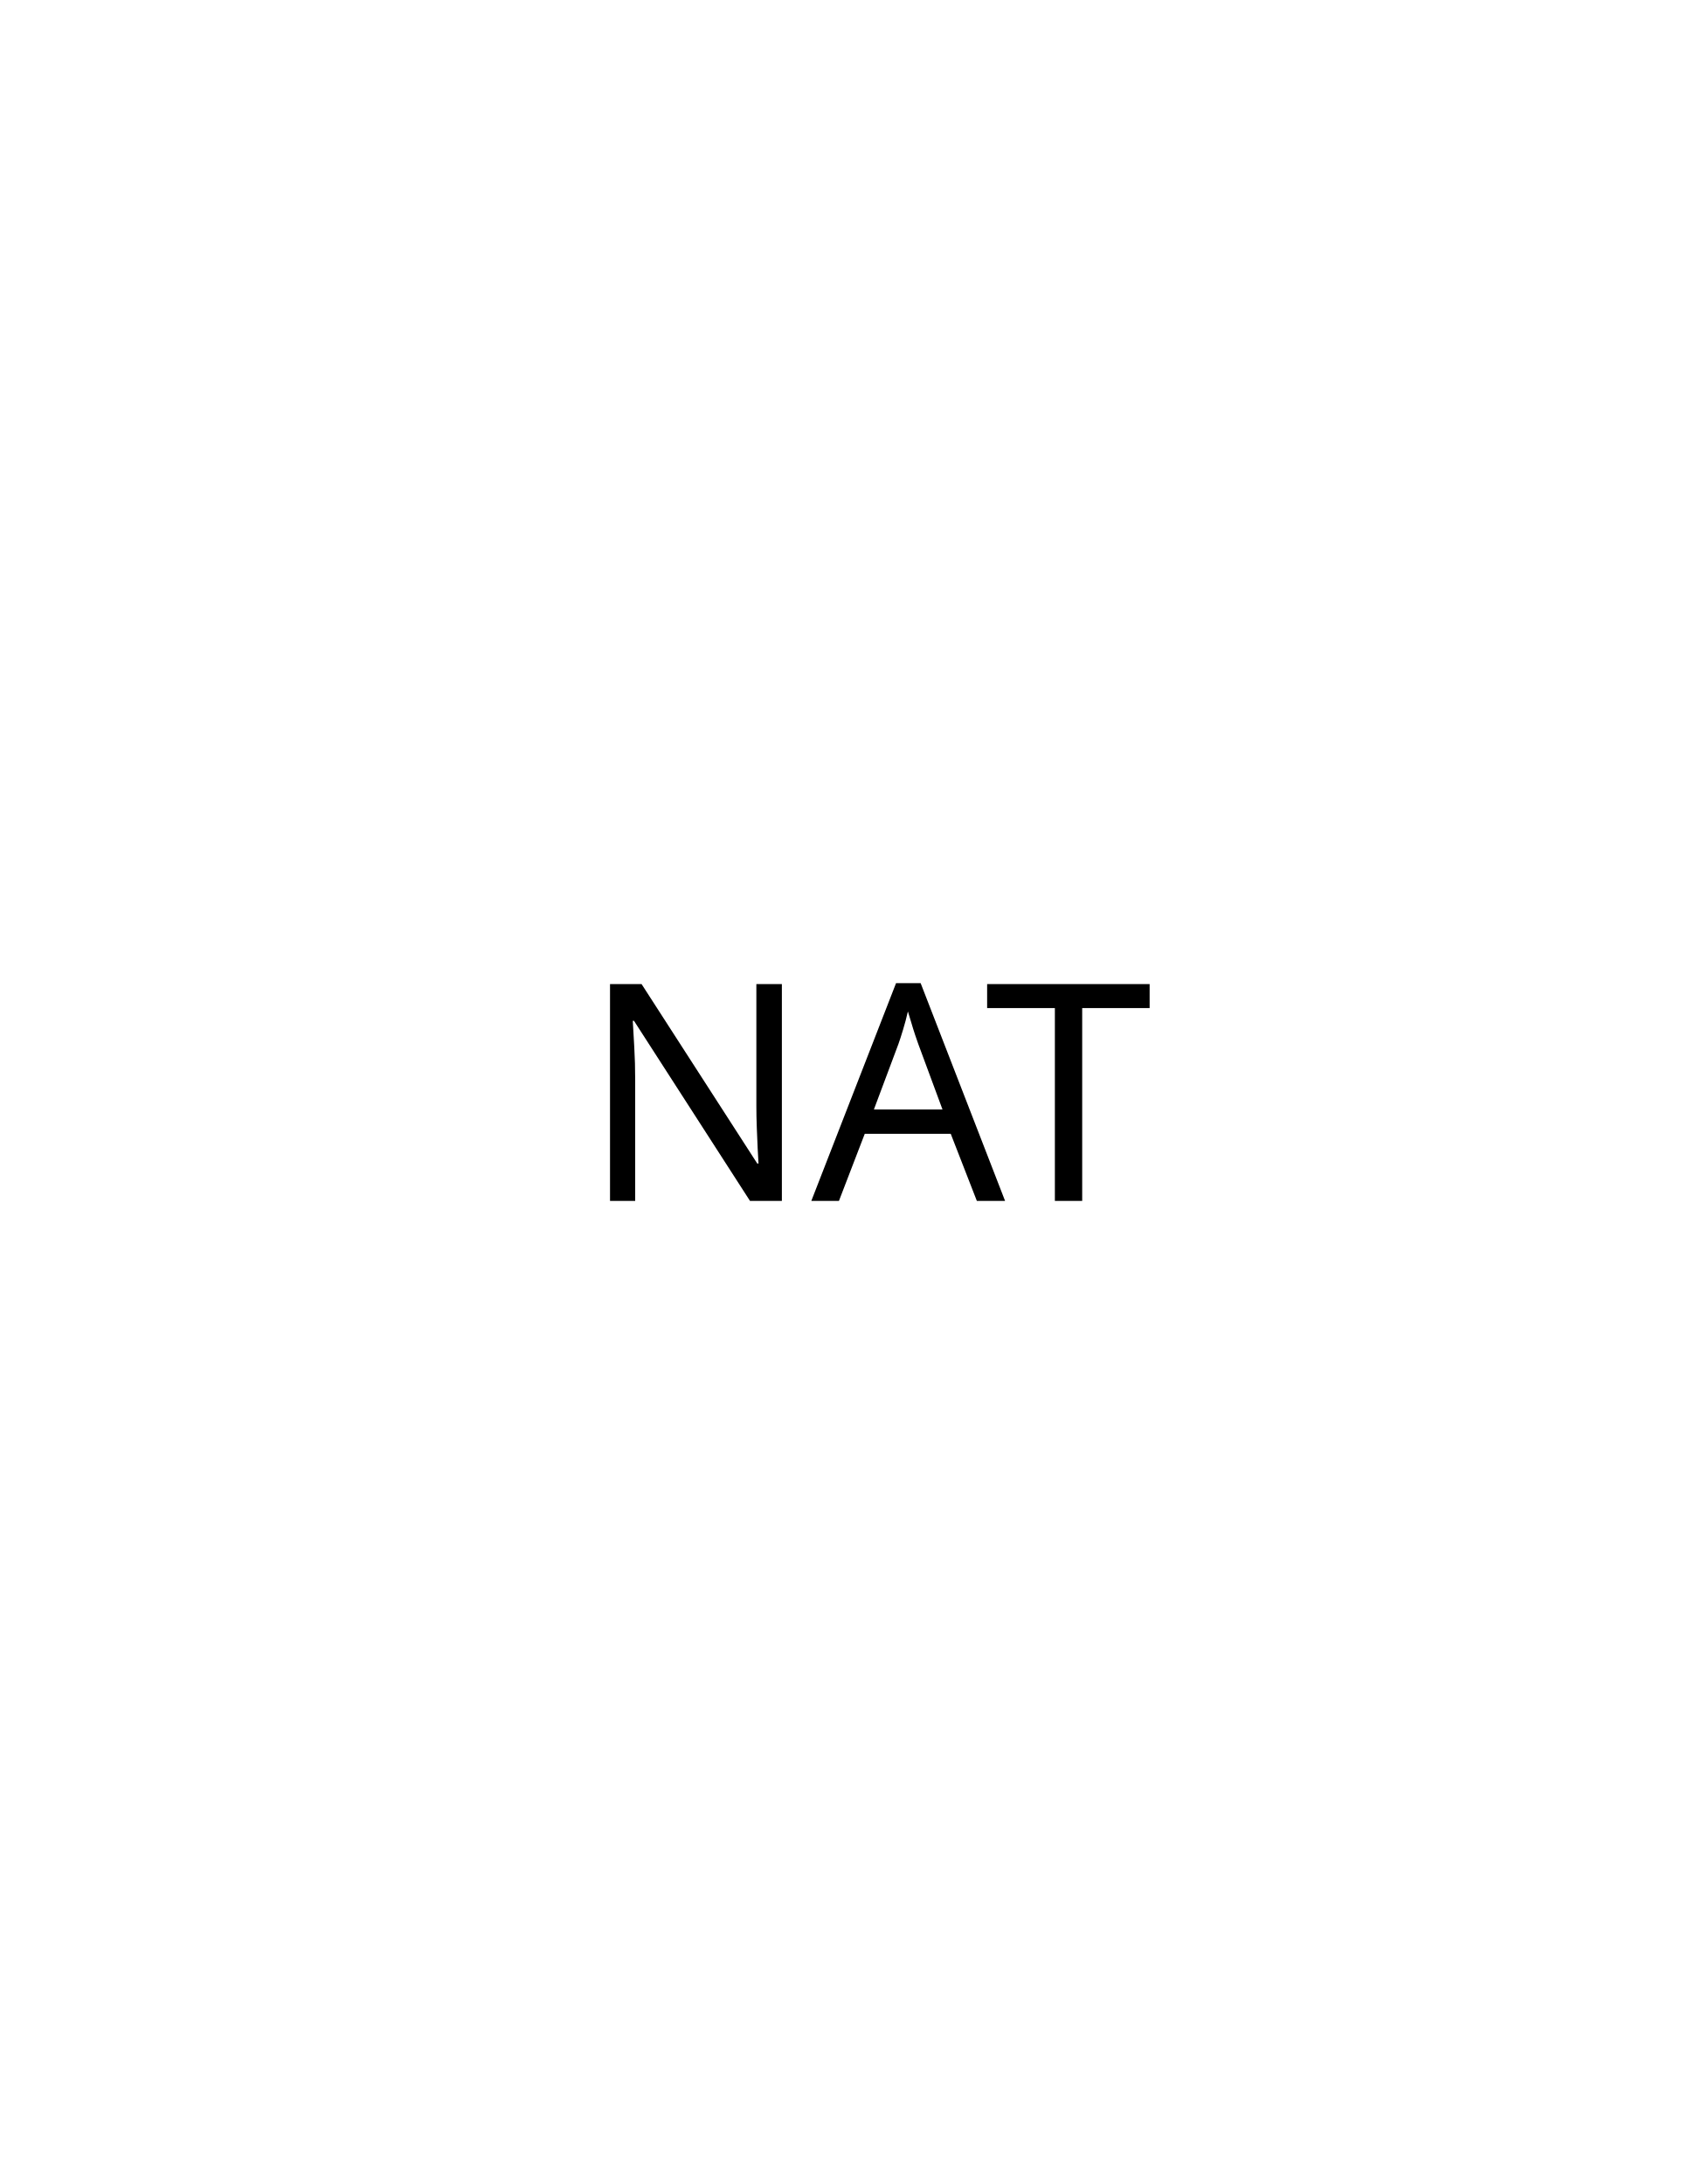
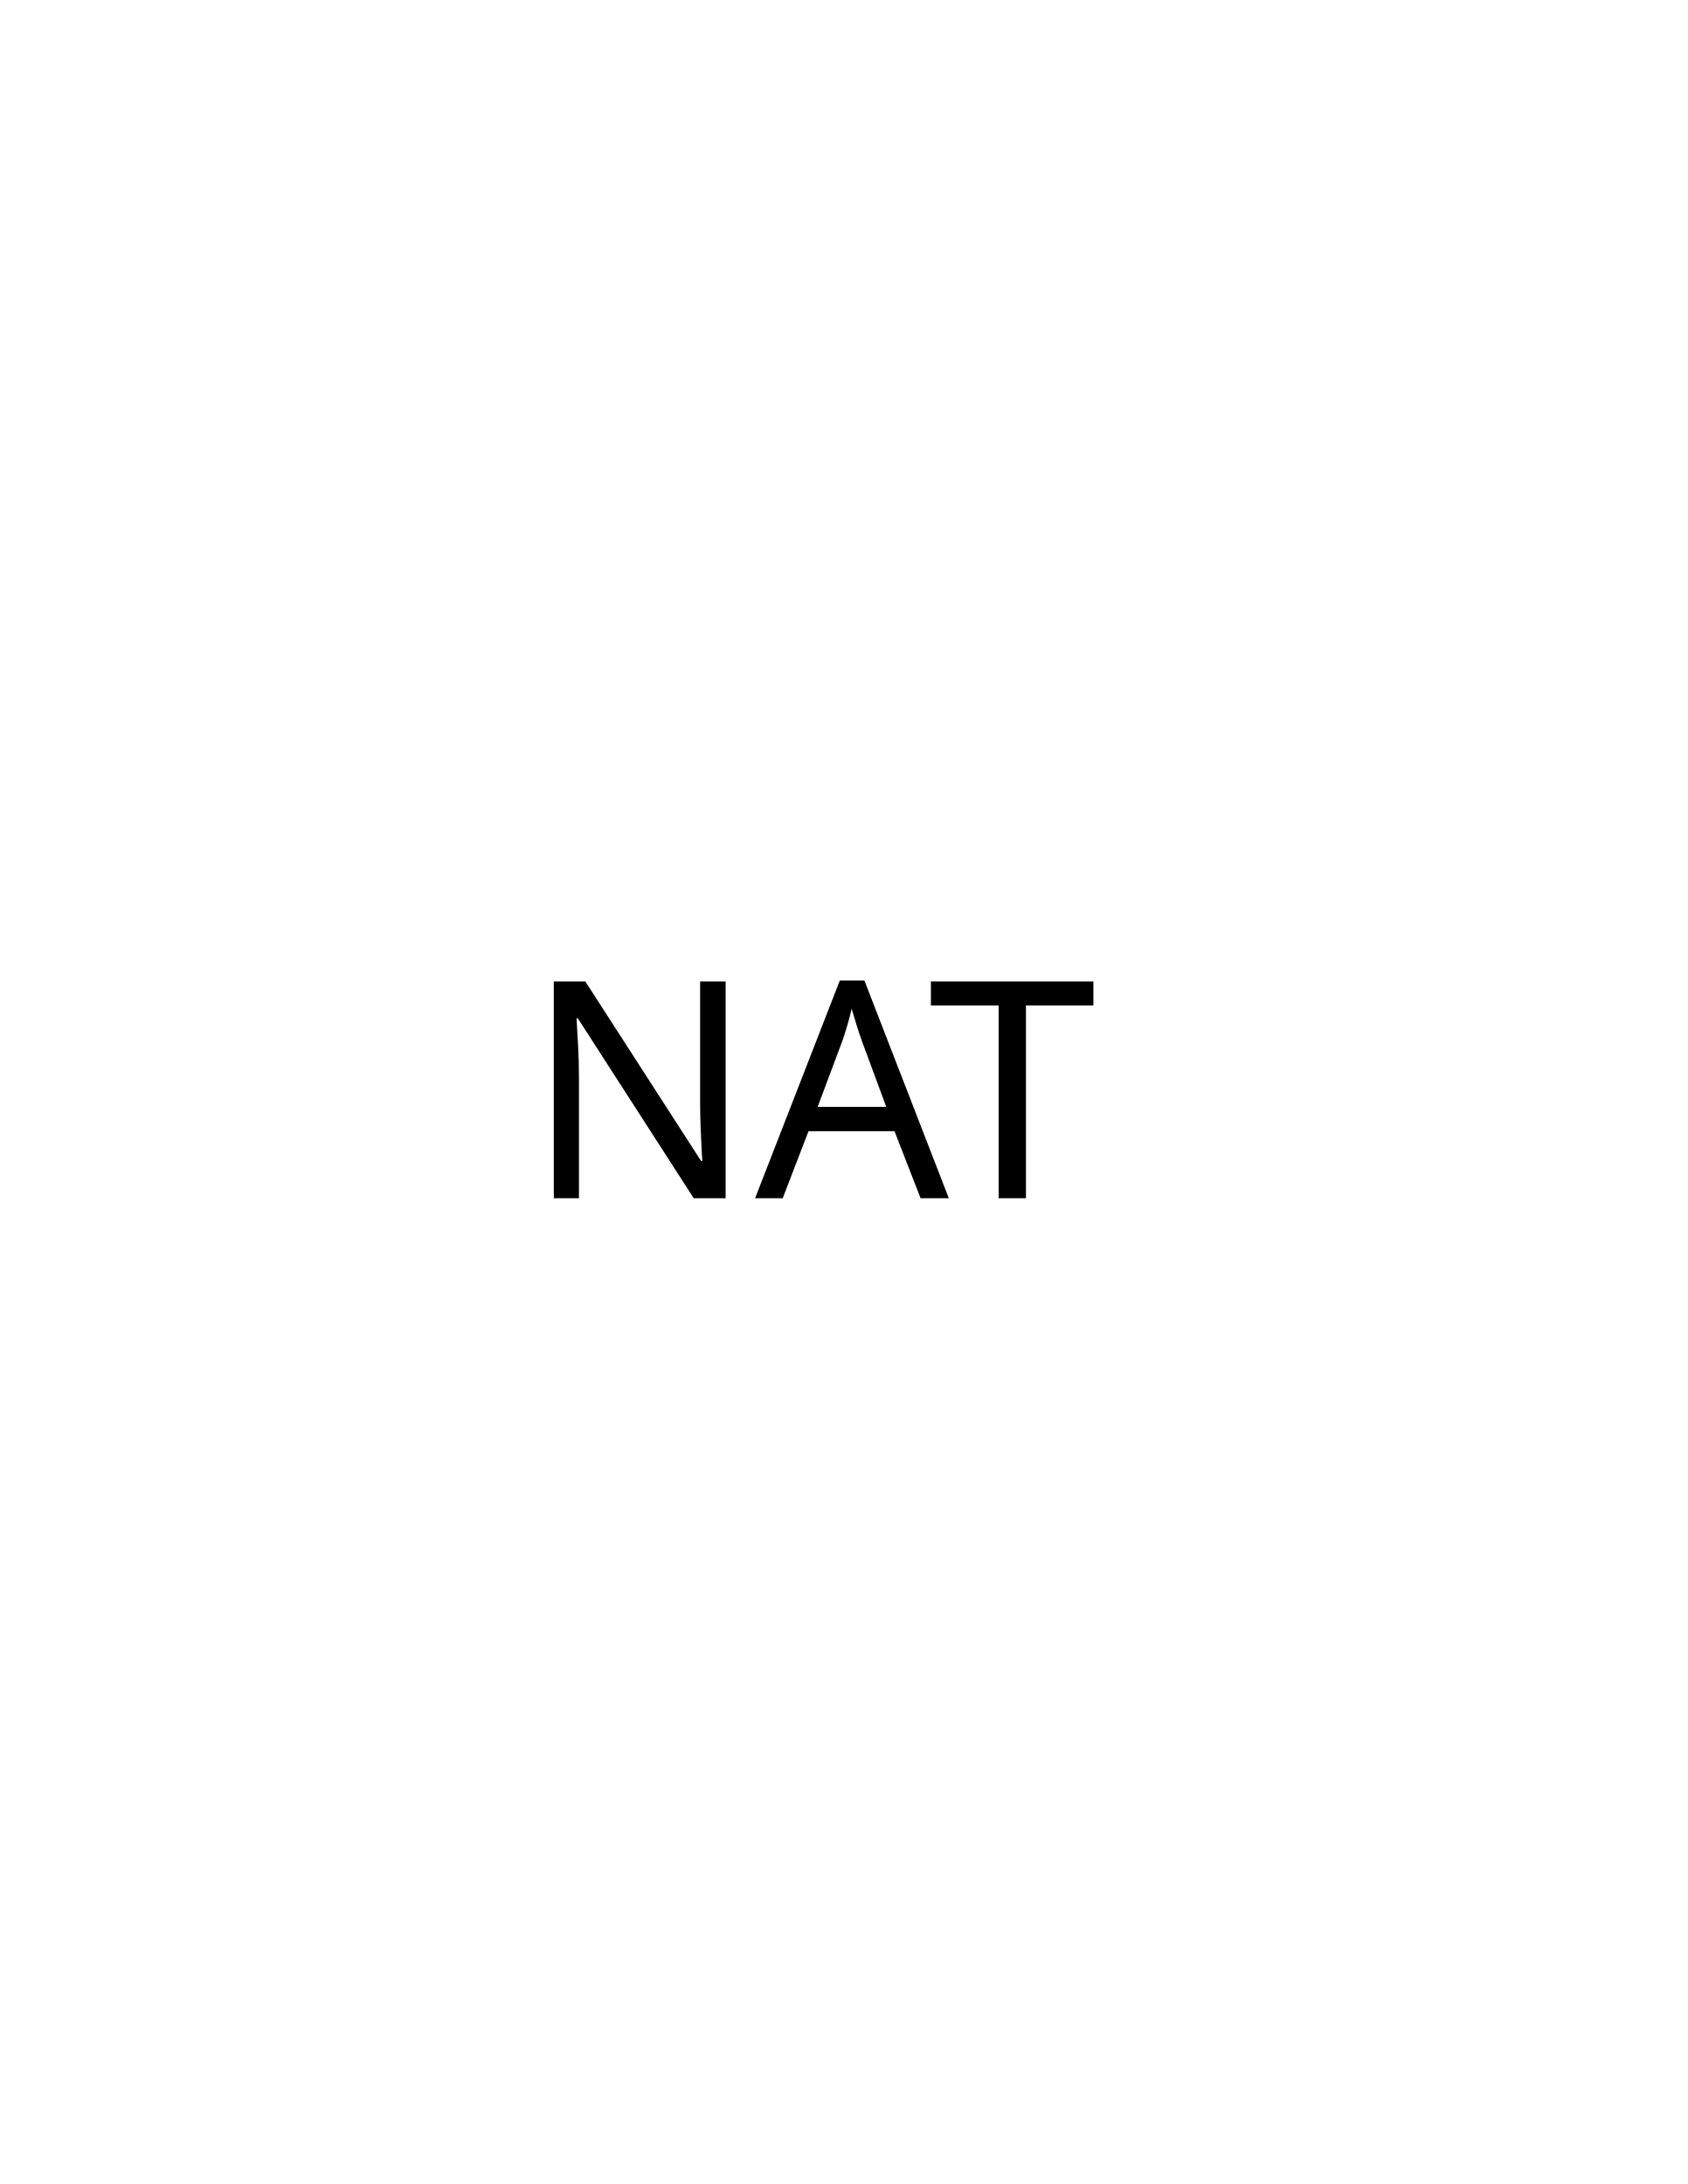
<svg xmlns="http://www.w3.org/2000/svg" version="1.1" id="Version_1.0" x="0px" y="0px" width="612px" height="792px" viewBox="0 0 612 792" enable-background="new 0 0 612 792" xml:space="preserve">
+   <defs id="defs8" />
  <g id="octagon" display="none">
    <g id="outFrame" display="inline">
-       <line fill="none" stroke="#0000FF" stroke-width="2" x1="220" y1="309.5" x2="306" y2="273" />
-       <line fill="none" stroke="#0000FF" stroke-width="2" x1="306" y1="273" x2="390.5" y2="309.5" />
-       <line fill="none" stroke="#0000FF" stroke-width="2" x1="390.5" y1="309.5" x2="427" y2="396" />
-       <line fill="none" stroke="#0000FF" stroke-width="2" x1="427" y1="396" x2="390.5" y2="482.5" />
-       <line fill="none" stroke="#0000FF" stroke-width="2" x1="390.5" y1="482.5" x2="306" y2="516" />
-       <line fill="none" stroke="#0000FF" stroke-width="2" x1="306" y1="516" x2="220" y2="482.5" />
-       <line fill="none" stroke="#0000FF" stroke-width="2" x1="220" y1="482.5" x2="183" y2="396" />
-       <line fill="none" stroke="#0000FF" stroke-width="2" x1="183" y1="396" x2="220" y2="309.5" />
+       <line fill="none" stroke="#0000ff" stroke-width="2" x1="220" y1="309.5" x2="306" y2="273" id="line1" />
+       <line fill="none" stroke="#0000ff" stroke-width="2" x1="306" y1="273" x2="390.5" y2="309.5" id="line2" />
+       <line fill="none" stroke="#0000ff" stroke-width="2" x1="390.5" y1="309.5" x2="427" y2="396" id="line3" />
+       <line fill="none" stroke="#0000ff" stroke-width="2" x1="427" y1="396" x2="390.5" y2="482.5" id="line4" />
+       <line fill="none" stroke="#0000ff" stroke-width="2" x1="390.5" y1="482.5" x2="306" y2="516" id="line5" />
+       <line fill="none" stroke="#0000ff" stroke-width="2" x1="306" y1="516" x2="220" y2="482.5" id="line6" />
+       <line fill="none" stroke="#0000ff" stroke-width="2" x1="220" y1="482.5" x2="183" y2="396" id="line7" />
+       <line fill="none" stroke="#0000ff" stroke-width="2" x1="183" y1="396" x2="220" y2="309.5" id="line8" />
    </g>
-     <line id="mod2_1_" display="inline" fill="none" stroke="#0000FF" stroke-width="2" x1="203.966" y1="445.015" x2="406.199" y2="445.295" />
-     <line id="mod1_1_" display="inline" fill="none" stroke="#0000FF" stroke-width="2" x1="203.966" y1="346.985" x2="406.199" y2="346.705" />
+     <line id="mod2_1_" display="inline" fill="none" stroke="#0000ff" stroke-width="2" x1="203.966" y1="445.015" x2="406.199" y2="445.295" />
+     <line id="mod1_1_" display="inline" fill="none" stroke="#0000ff" stroke-width="2" x1="203.966" y1="346.985" x2="406.199" y2="346.705" />
  </g>
-   <g id="main">
-     <text transform="matrix(1 0 0 1 210.502 435.4844)" font-family="sans-serif" font-size="110.107">NAT</text>
+   <g id="main" transform="translate(-20.39275,-0.9520701)">
+     <text transform="translate(210.502,435.4844)" font-family="sans-serif" font-size="110.107px" id="text8">NAT</text>
  </g>
</svg>
